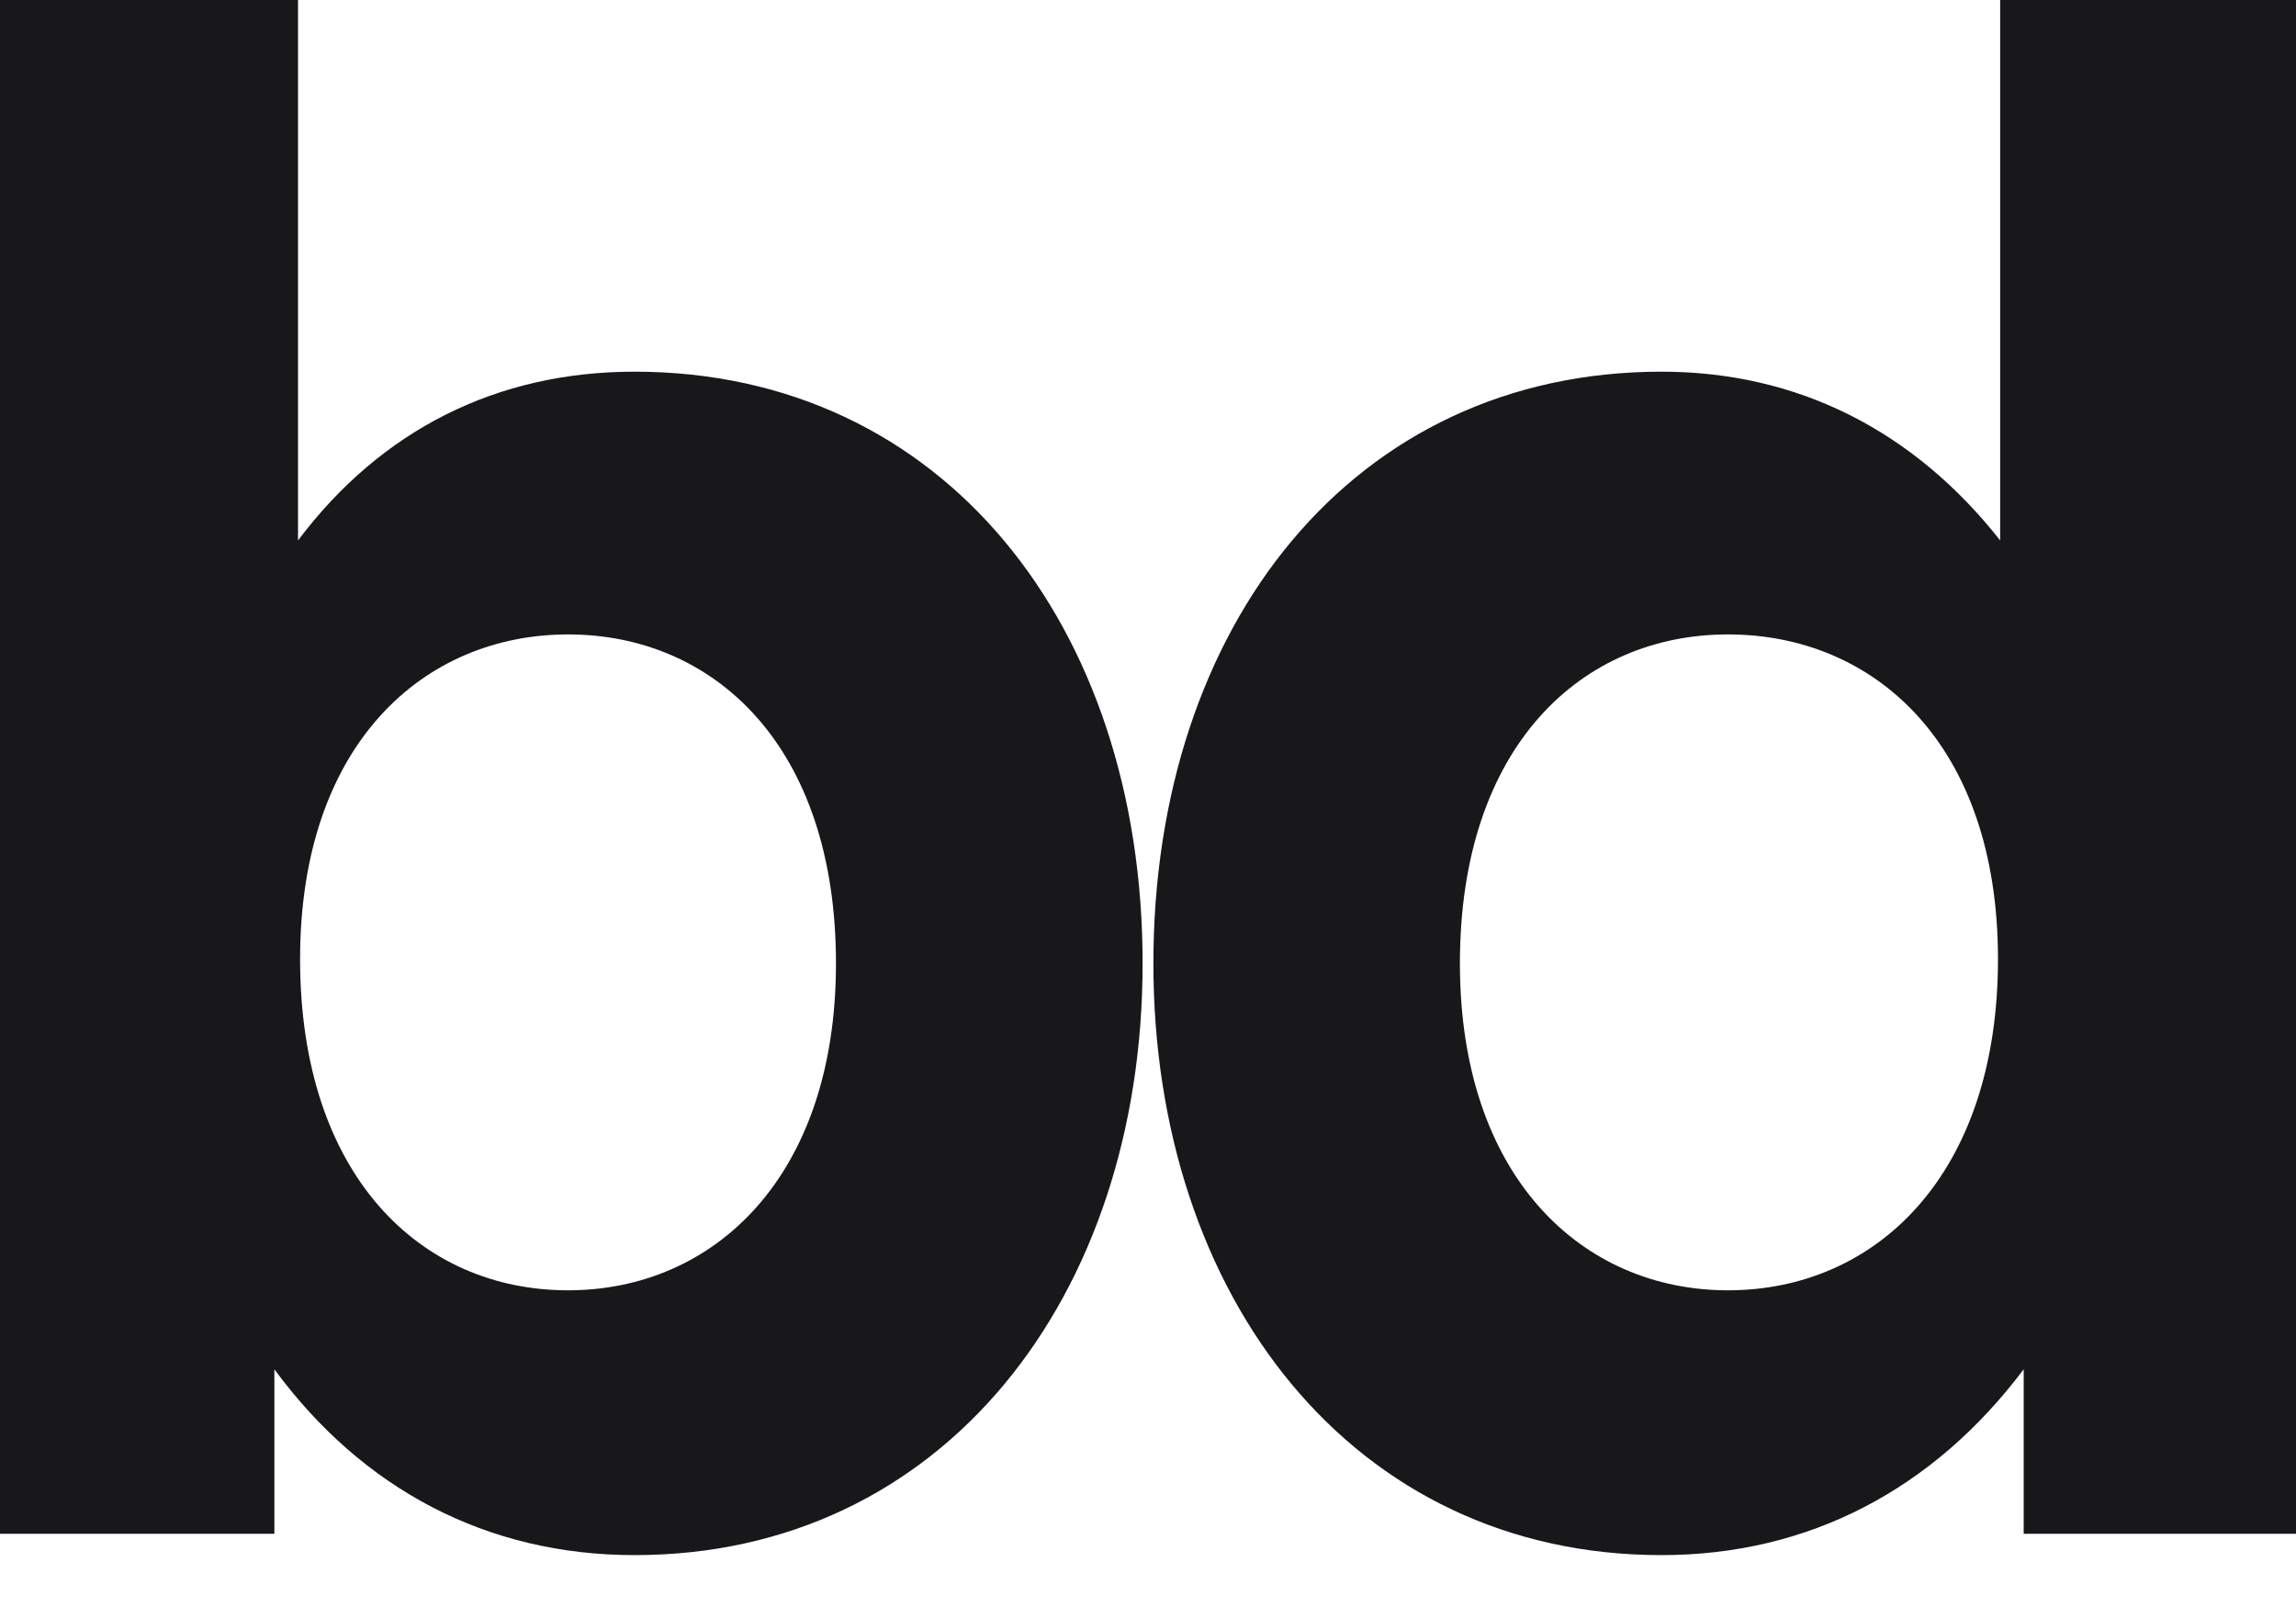
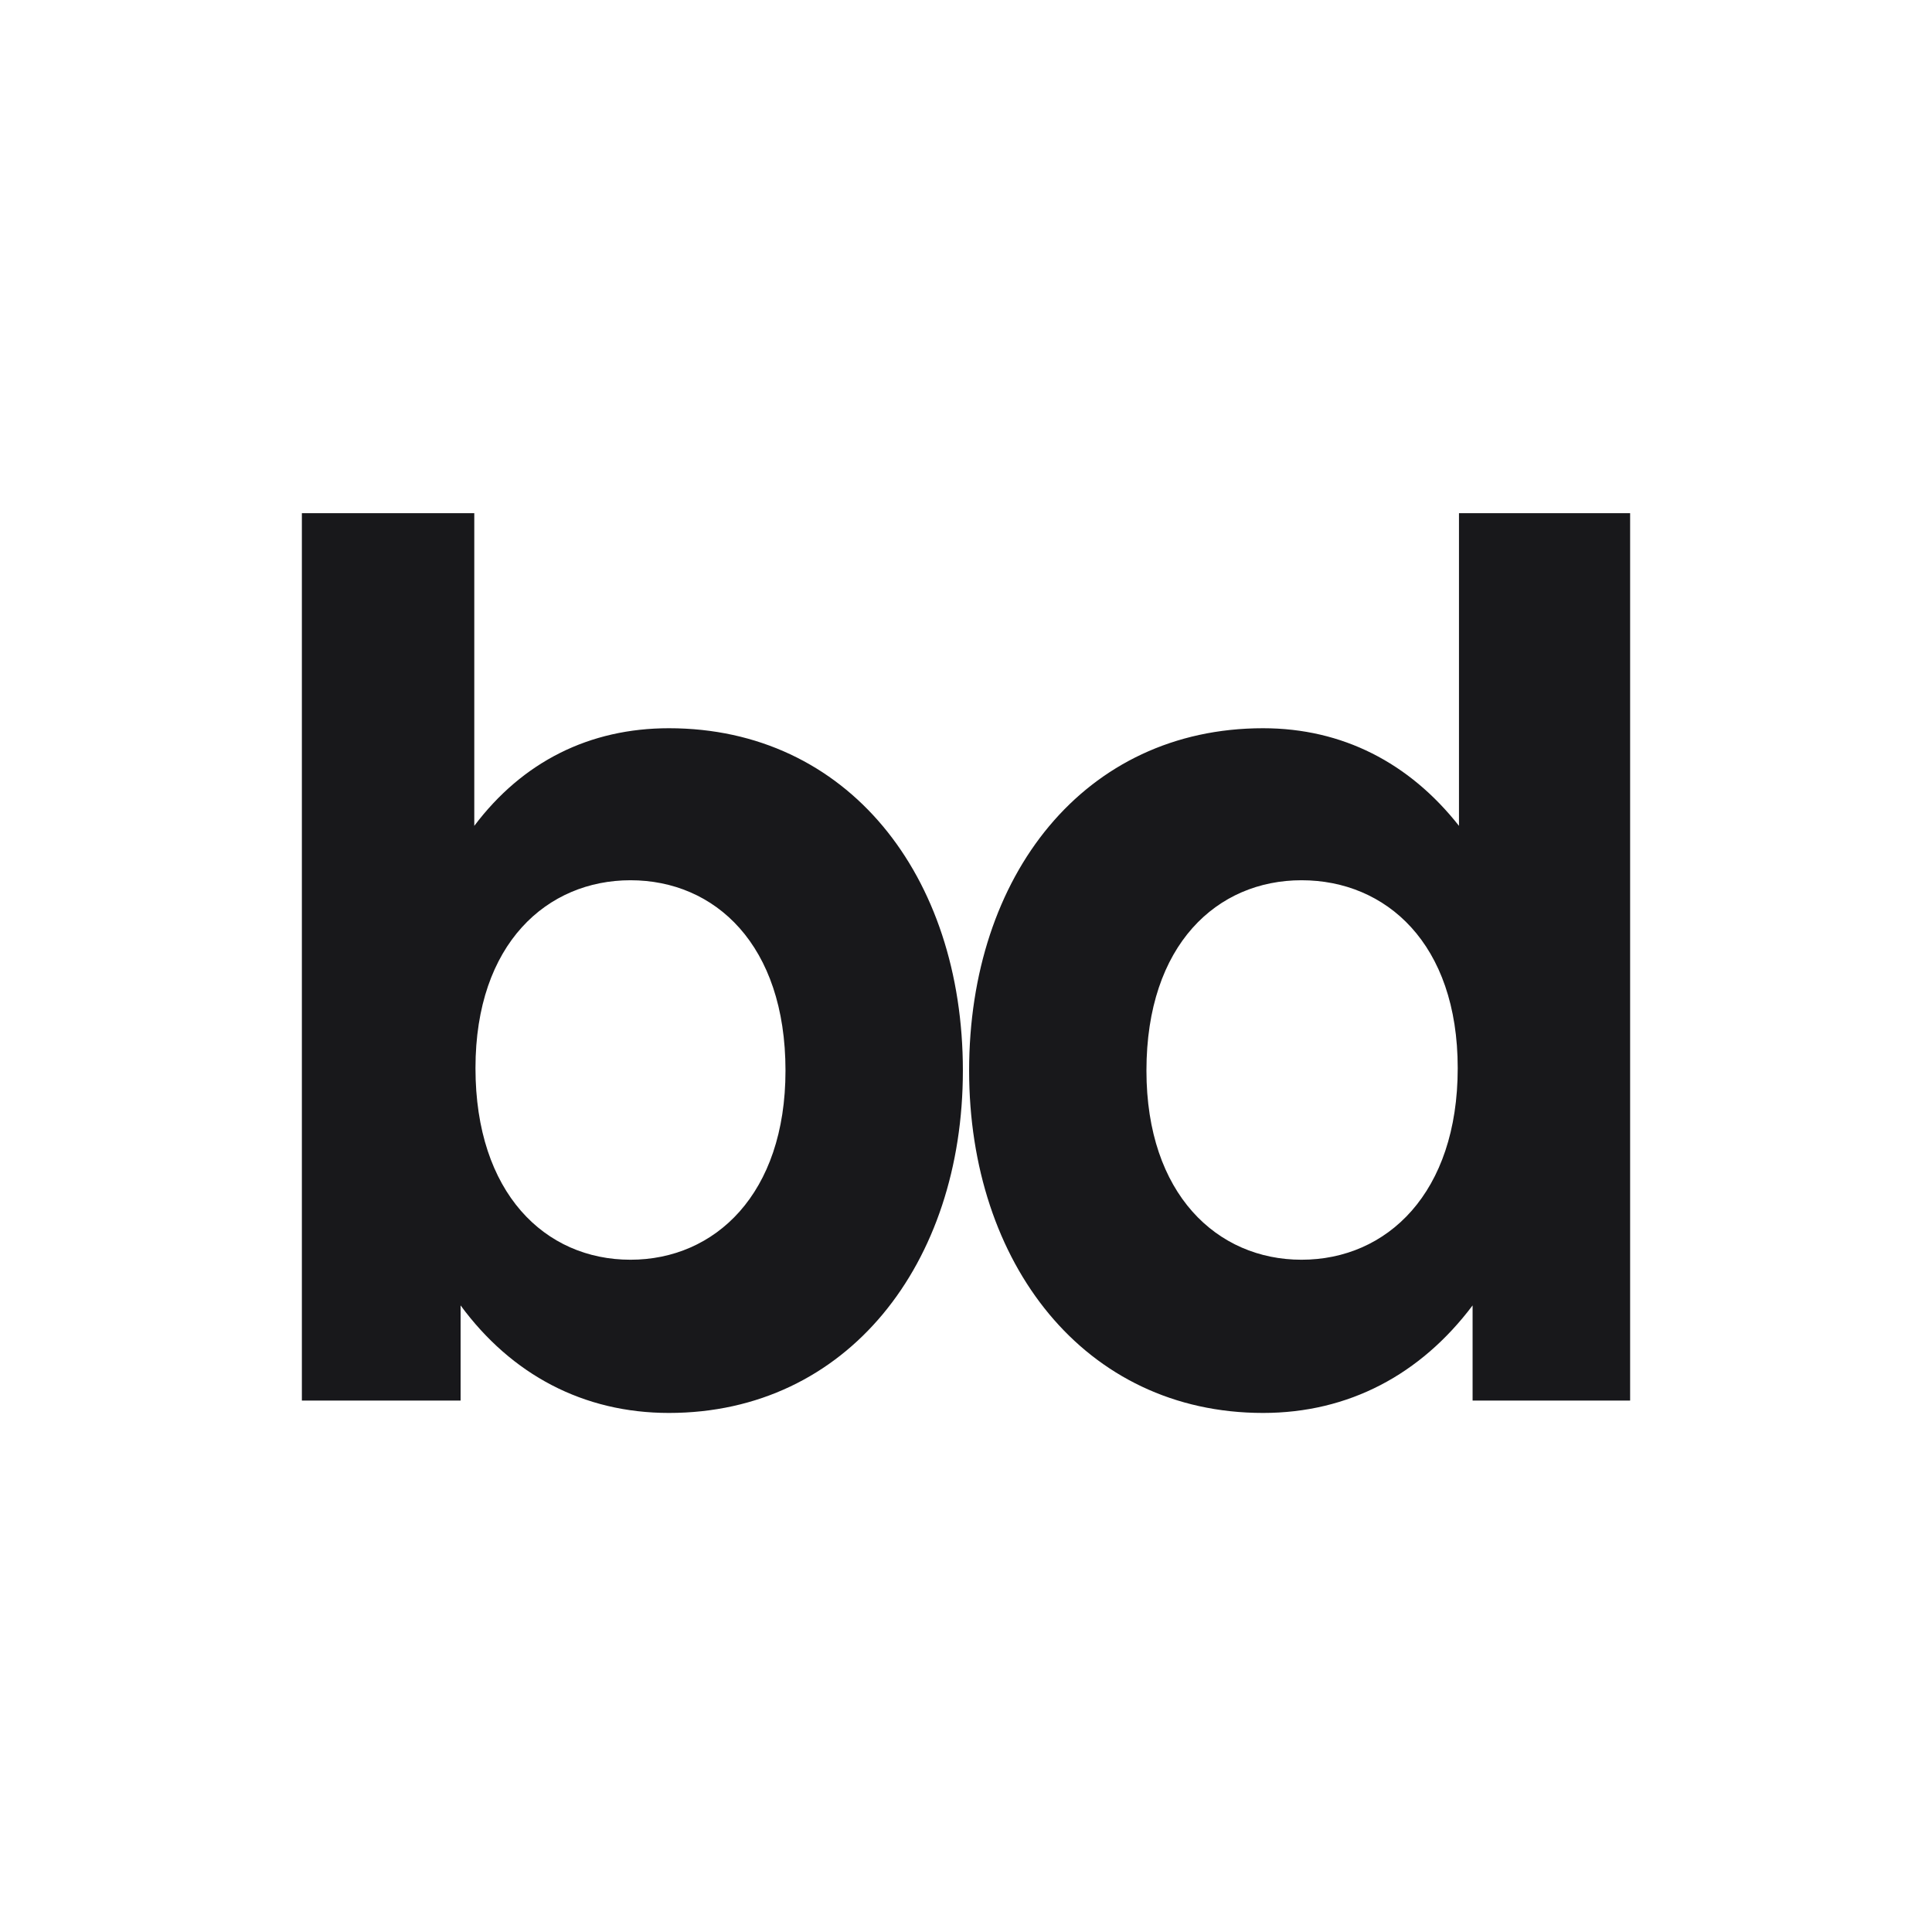
- <svg xmlns="http://www.w3.org/2000/svg" width="20" height="14" viewBox="0 0 20 14" fill="none">
-   <path d="M9.953 8.393C9.953 11.296 8.216 13.548 5.527 13.548C4.239 13.548 3.156 12.971 2.39 11.929V13.362H0V0H2.596V4.708C3.324 3.741 4.332 3.238 5.527 3.238C8.216 3.238 9.953 5.453 9.953 8.393ZM7.282 8.393C7.282 6.495 6.218 5.527 4.948 5.527C3.697 5.527 2.614 6.476 2.614 8.356C2.614 10.236 3.66 11.241 4.948 11.241C6.218 11.241 7.282 10.254 7.282 8.393ZM10.047 8.393C10.047 5.453 11.784 3.238 14.473 3.238C15.668 3.238 16.676 3.759 17.423 4.708V0H20V13.362H17.628V11.929C16.844 12.971 15.761 13.548 14.473 13.548C11.784 13.548 10.047 11.296 10.047 8.393ZM12.717 8.393C12.717 10.254 13.782 11.241 15.052 11.241C16.34 11.241 17.404 10.236 17.404 8.356C17.404 6.476 16.321 5.527 15.052 5.527C13.782 5.527 12.717 6.495 12.717 8.393Z" fill="#18181B" />
+ <svg xmlns="http://www.w3.org/2000/svg" width="32" height="32" viewBox="0 0 32 32" fill="none">
+   <path d="M9.953 8.393C9.953 11.296 8.216 13.548 5.527 13.548C4.239 13.548 3.156 12.971 2.39 11.929V13.362H0V0H2.596V4.708C3.324 3.741 4.332 3.238 5.527 3.238C8.216 3.238 9.953 5.453 9.953 8.393ZM7.282 8.393C7.282 6.495 6.218 5.527 4.948 5.527C3.697 5.527 2.614 6.476 2.614 8.356C2.614 10.236 3.66 11.241 4.948 11.241C6.218 11.241 7.282 10.254 7.282 8.393ZM10.047 8.393C10.047 5.453 11.784 3.238 14.473 3.238C15.668 3.238 16.676 3.759 17.423 4.708V0H20V13.362H17.628V11.929C16.844 12.971 15.761 13.548 14.473 13.548C11.784 13.548 10.047 11.296 10.047 8.393ZM12.717 8.393C12.717 10.254 13.782 11.241 15.052 11.241C16.34 11.241 17.404 10.236 17.404 8.356C17.404 6.476 16.321 5.527 15.052 5.527C13.782 5.527 12.717 6.495 12.717 8.393Z" fill="#18181B" transform="translate(5 8.5) scale(1.1)" />
</svg>
